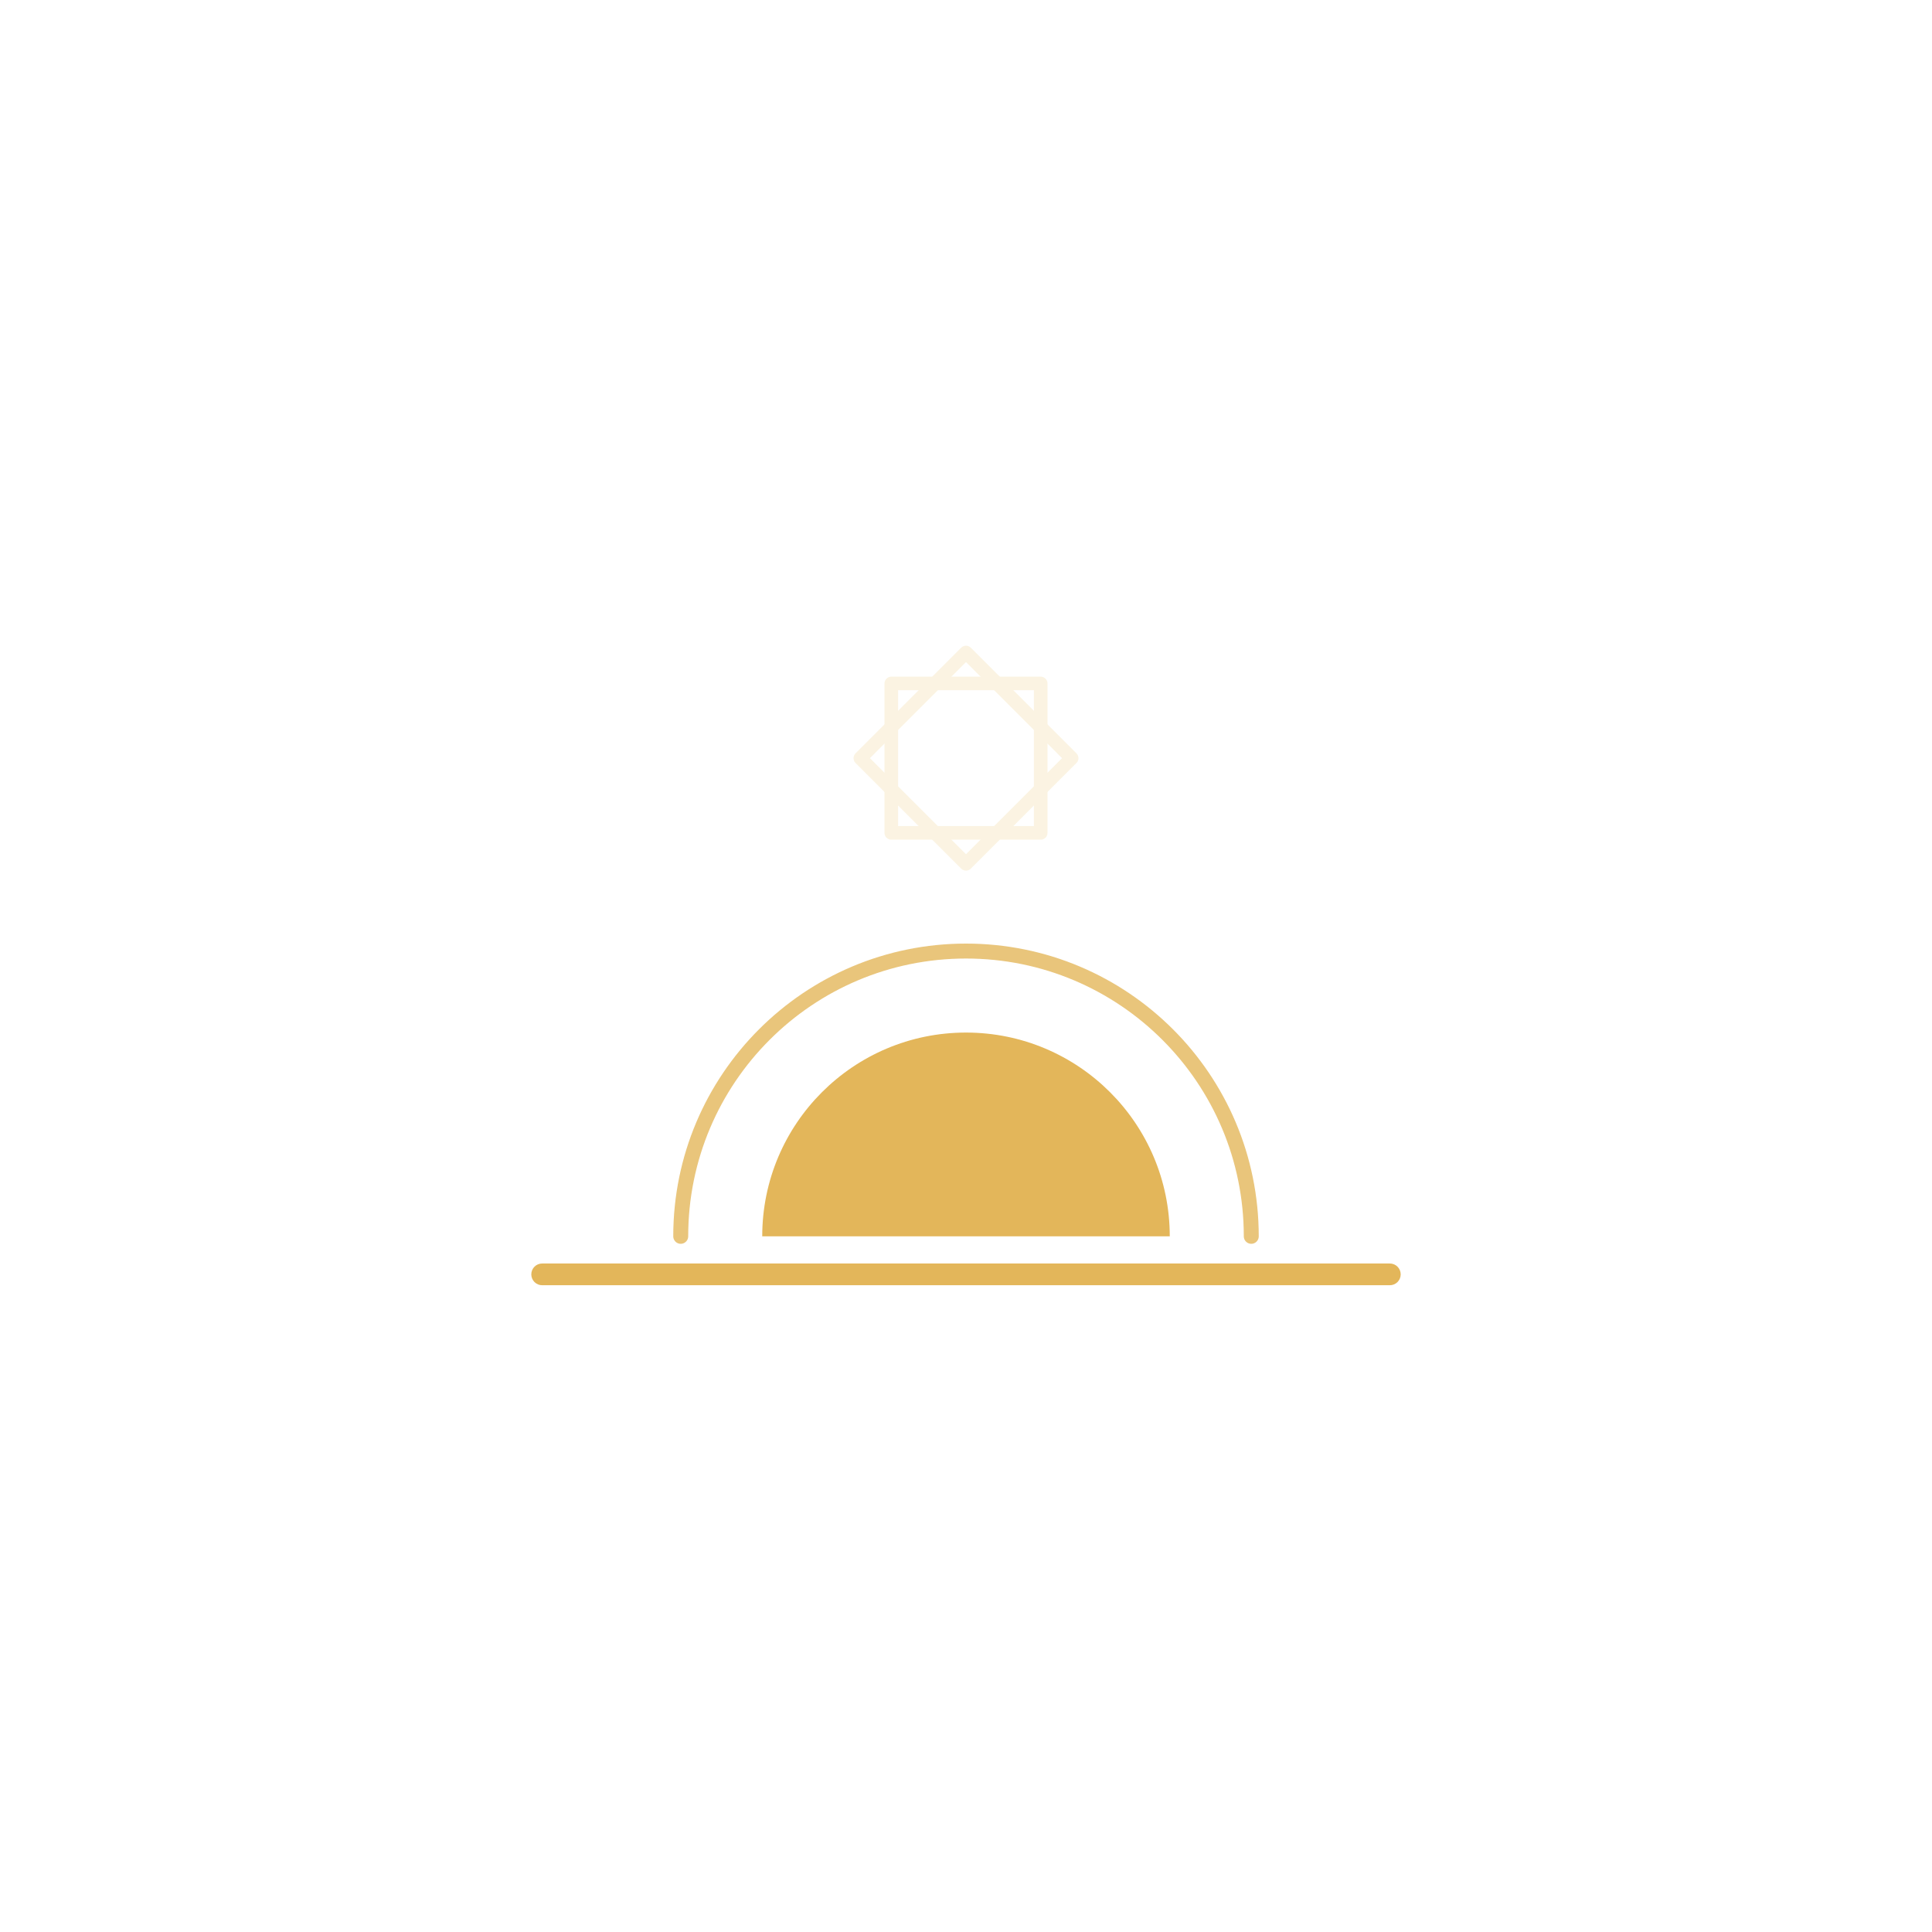
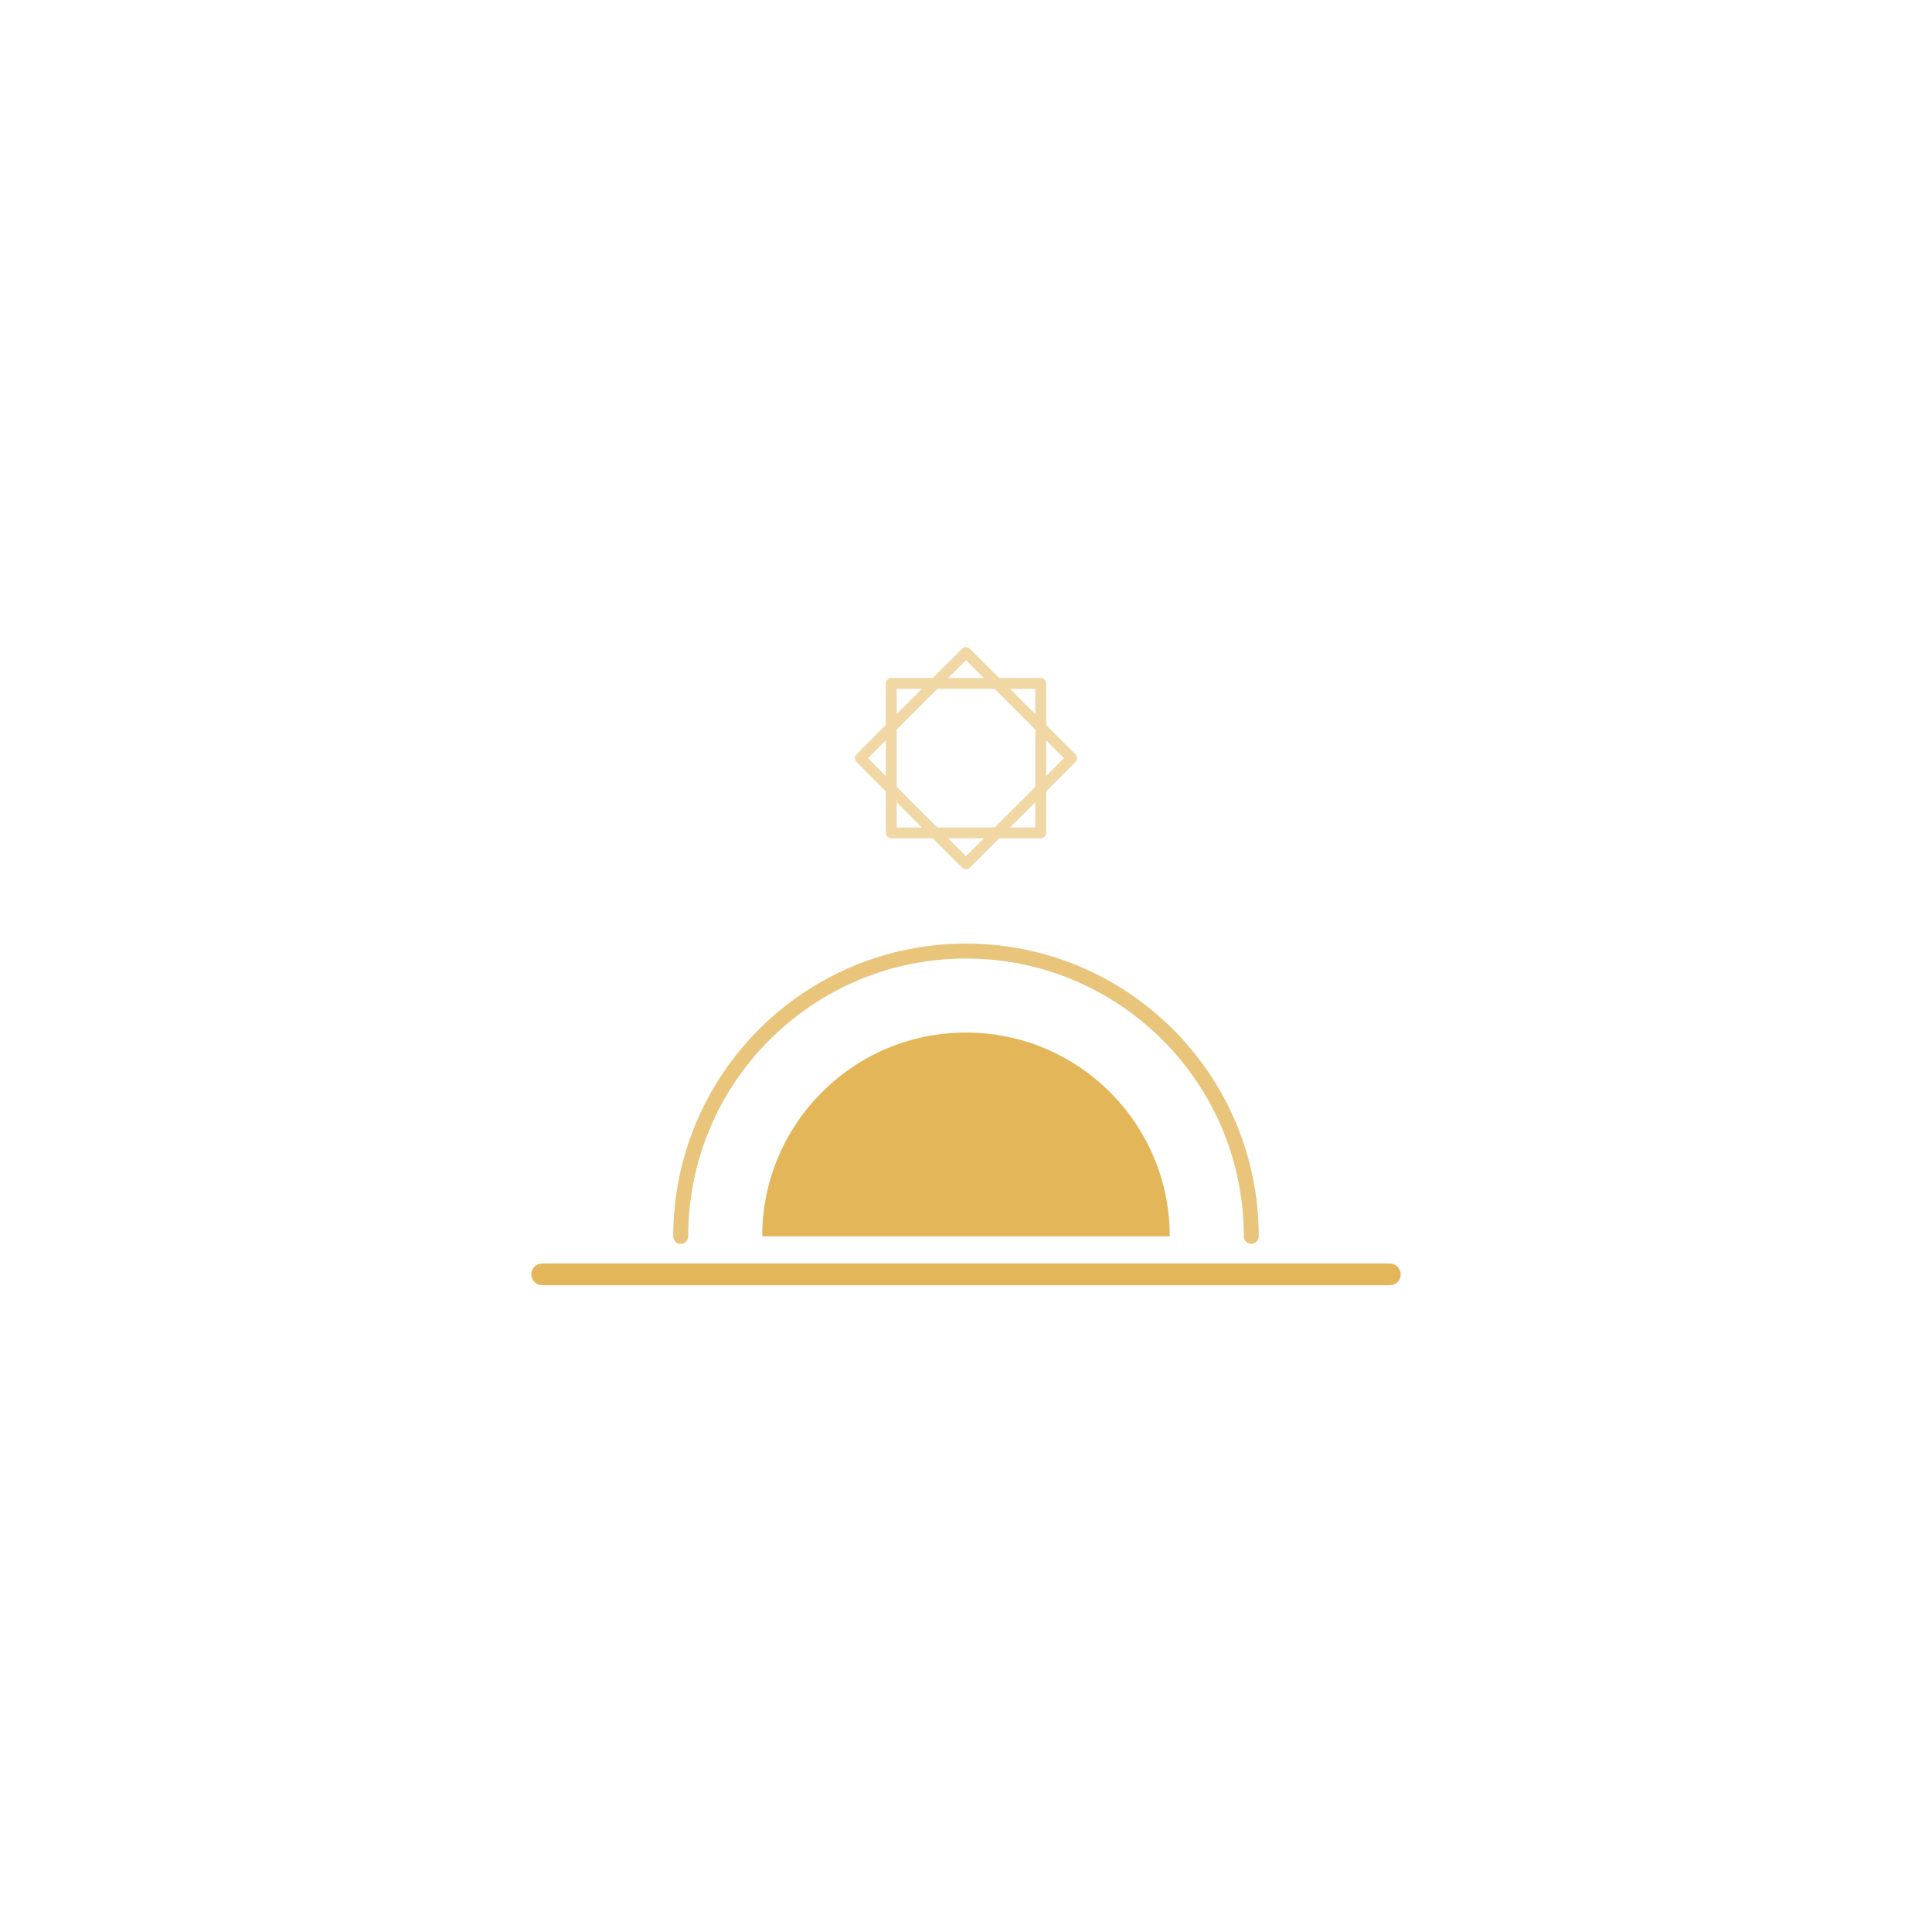
<svg xmlns="http://www.w3.org/2000/svg" width="1024" height="1024" viewBox="0 0 1024 1024">
  <g transform="translate(512 512) scale(0.72) translate(-512 -453)">
-     <g opacity="0.34" fill="none" stroke="#F2DDAA" stroke-width="10" stroke-linejoin="round">
+     <g opacity="0.55" fill="none" stroke="#E3B65A" stroke-width="8" stroke-linejoin="round">
      <rect x="457" y="245" width="110" height="110" />
      <rect x="457" y="245" width="110" height="110" transform="rotate(45 512 300)" />
    </g>
    <path d="M 302 652 A 210 210 0 0 1 722 652" fill="none" stroke="#E3B65A" stroke-width="11" stroke-linecap="round" opacity="0.8" />
    <path d="M 362 652 A 150 150 0 0 1 662 652 Z" fill="#E3B65A" />
    <rect x="192" y="672" width="640" height="16" rx="8" fill="#E3B65A" />
  </g>
</svg>
